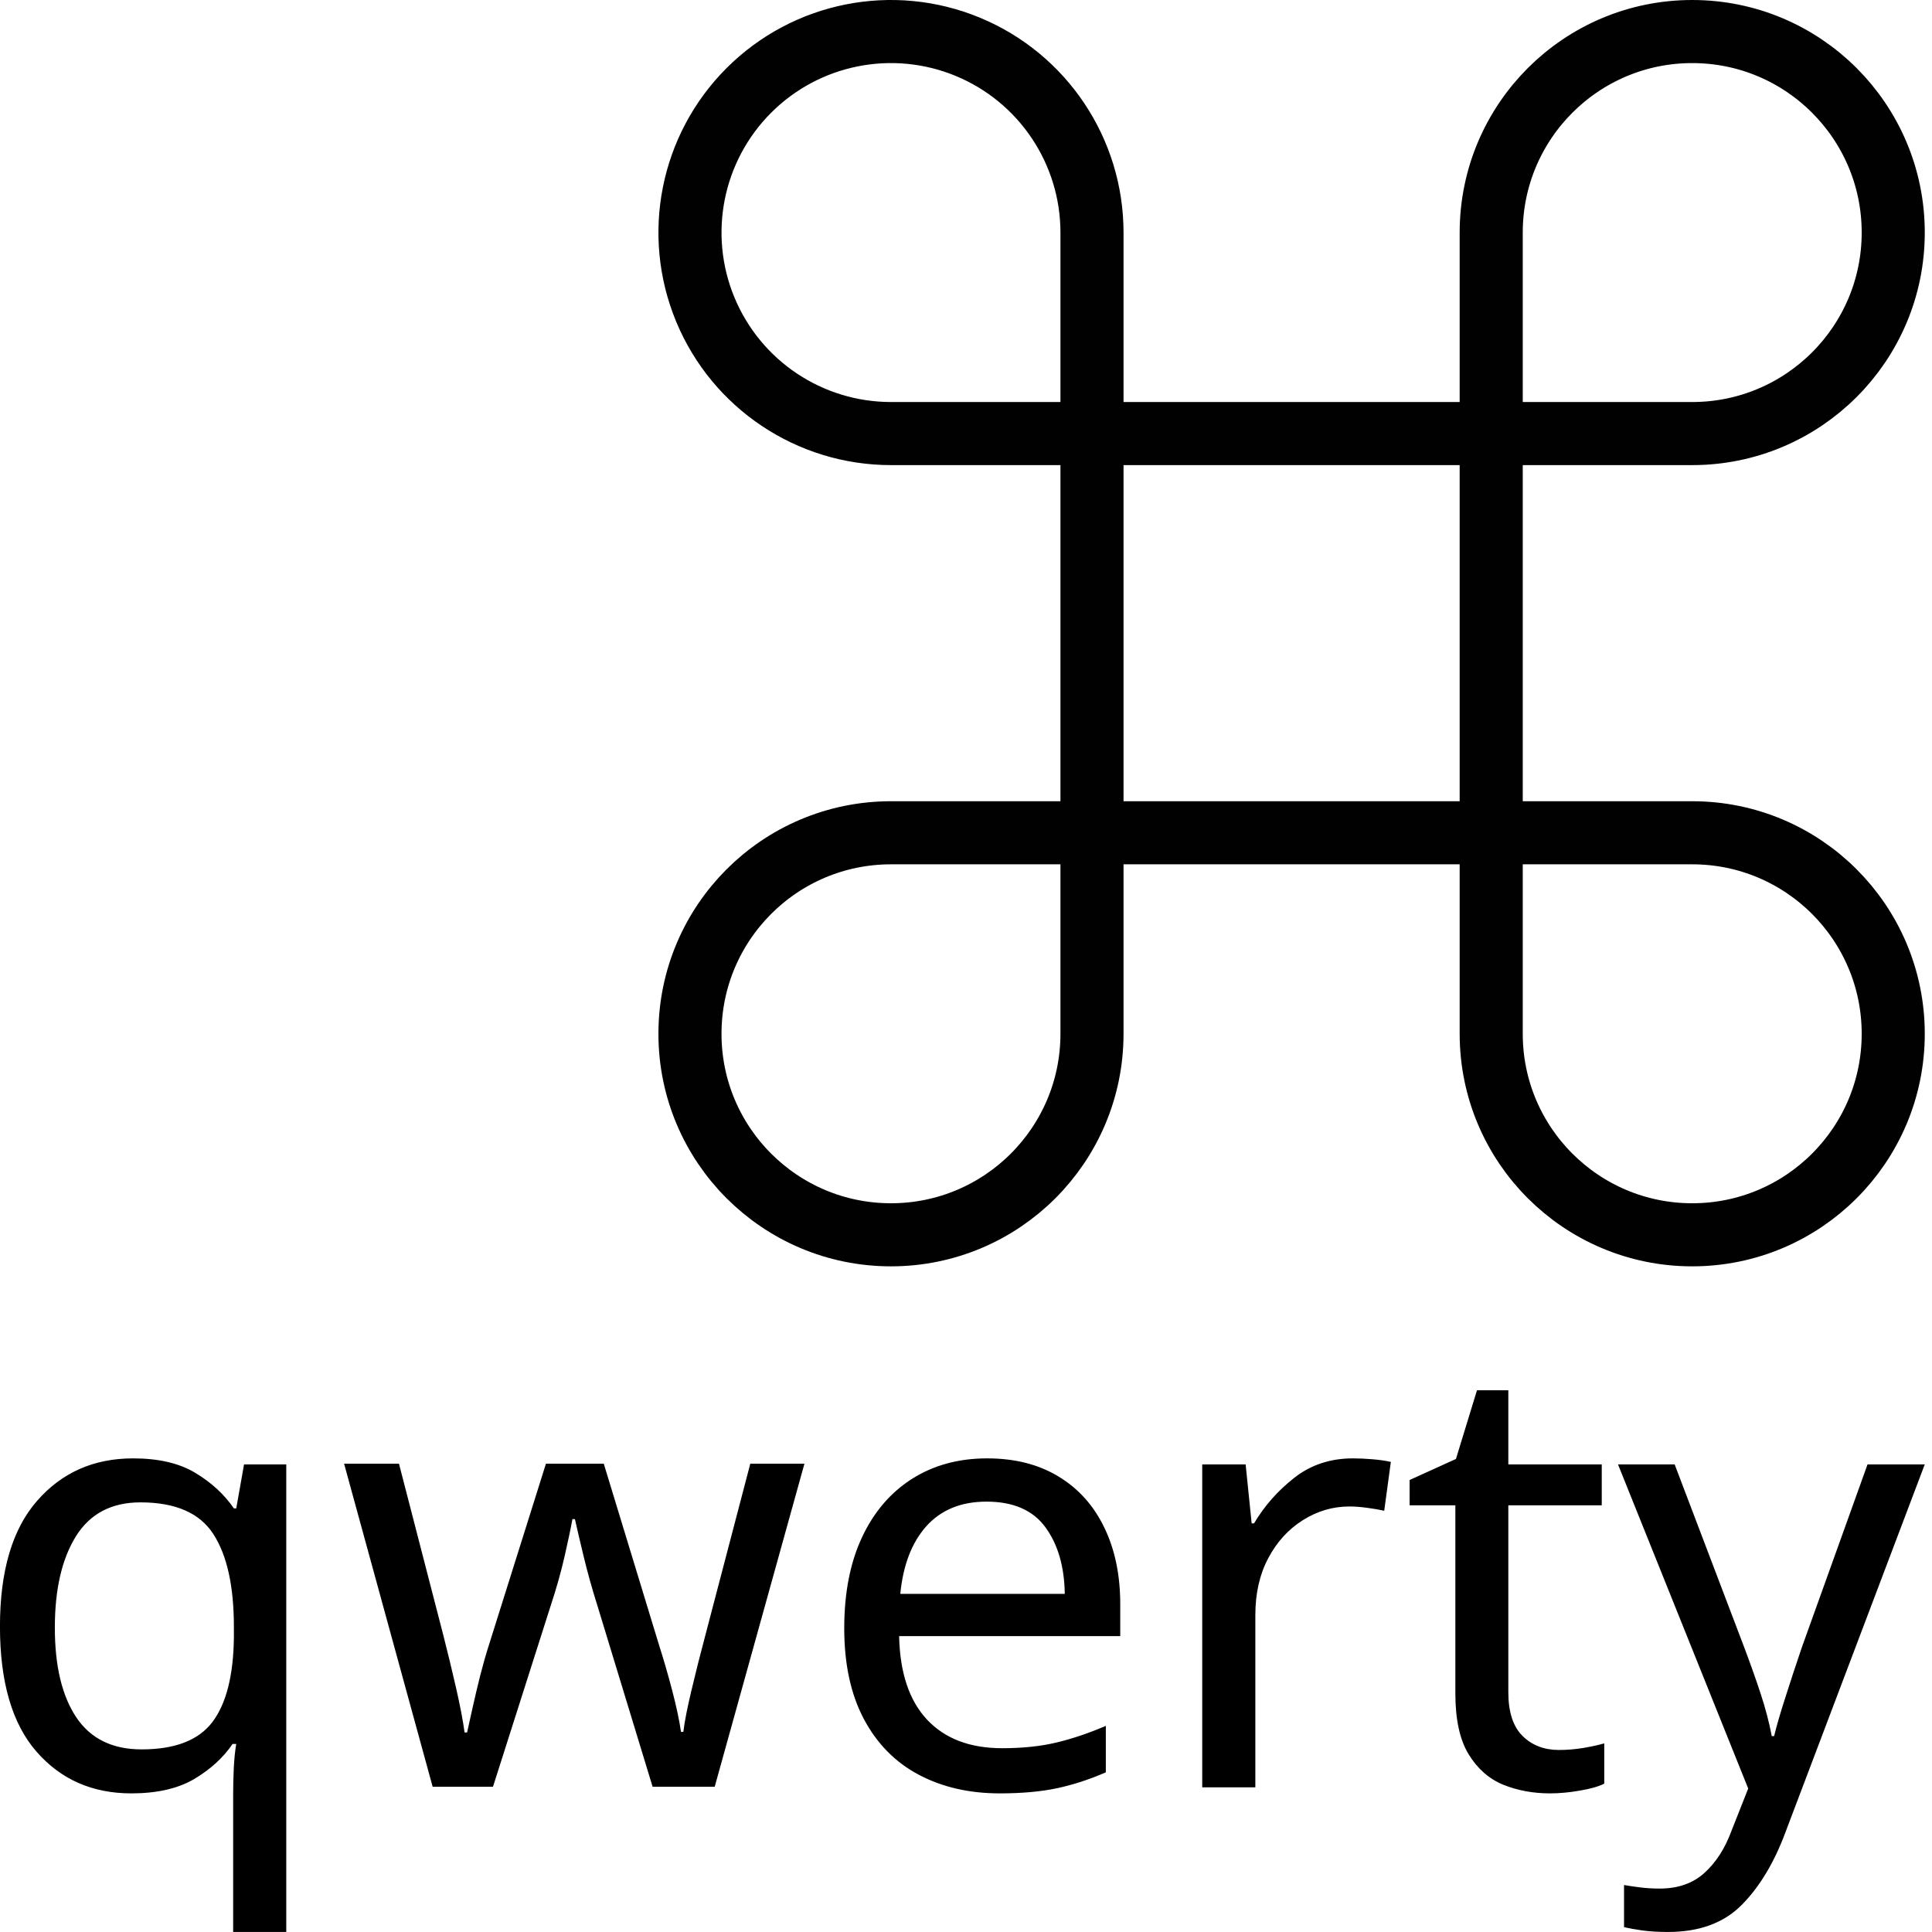
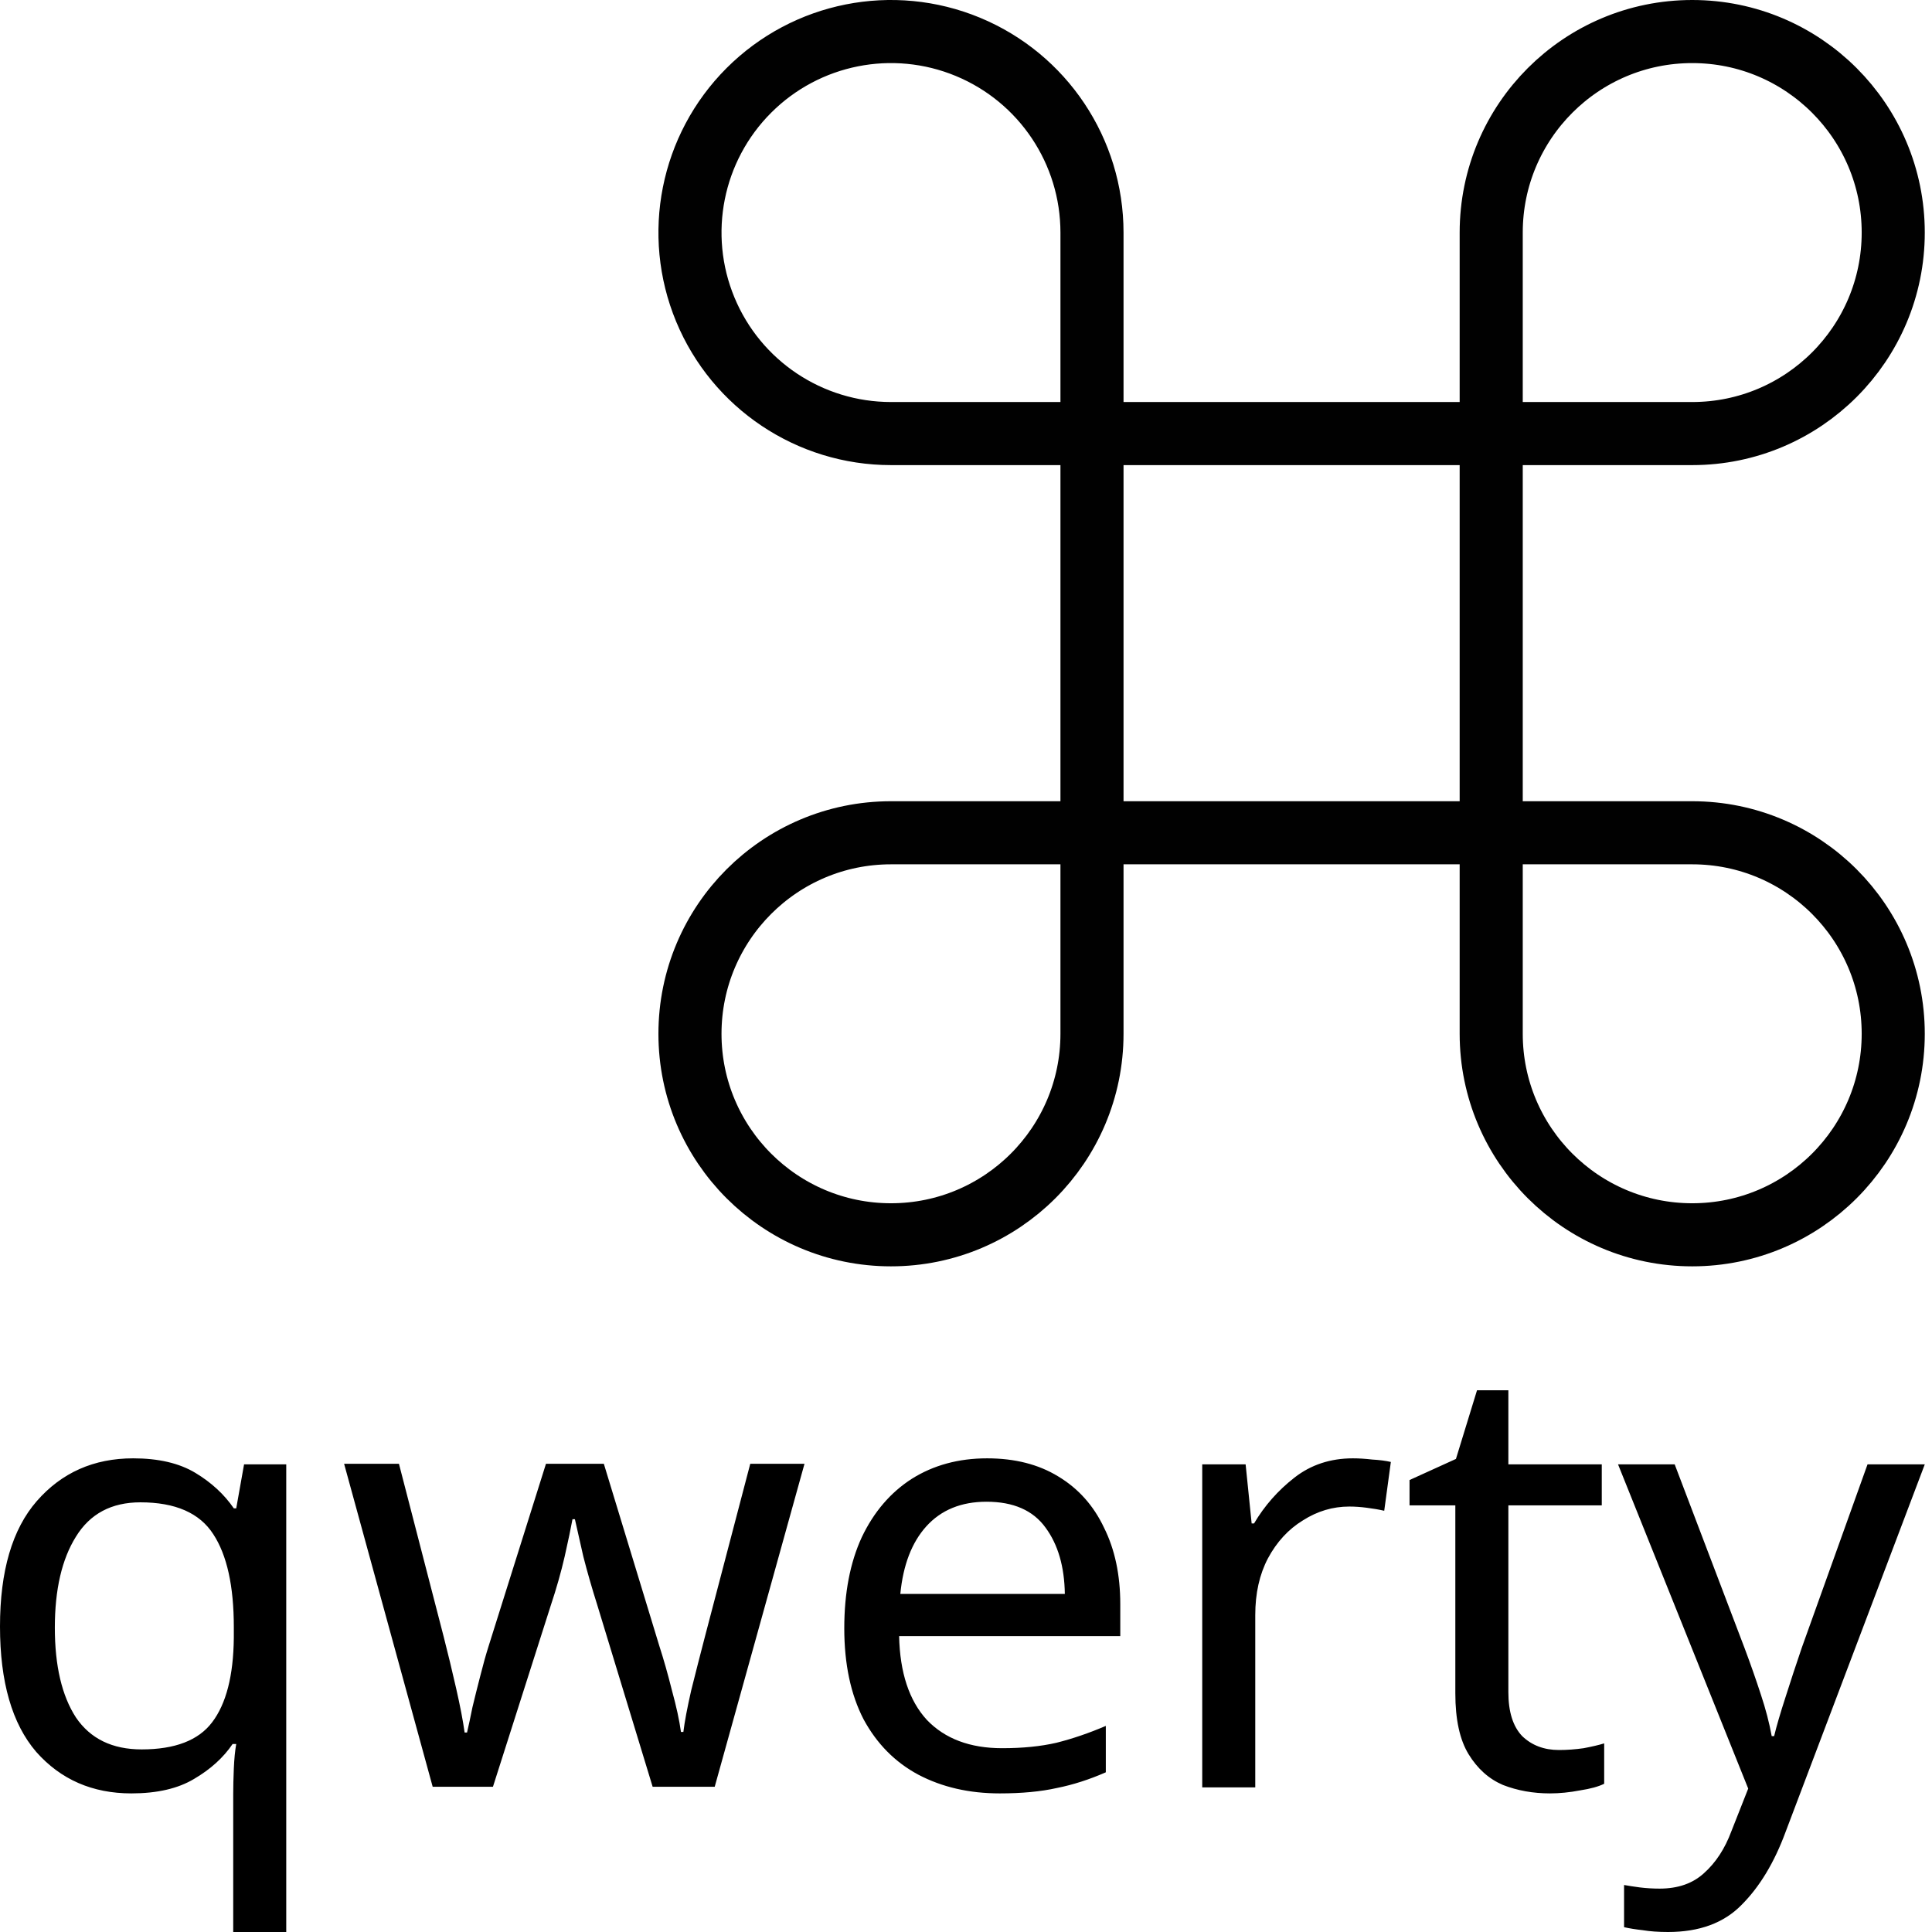
<svg xmlns="http://www.w3.org/2000/svg" width="205.183" height="205.183">
  <path fill="none" stroke="#010101" stroke-width="5" d="M102.795 4.975a21.348 21.348 0 1 0-8.17 41.071h85.093c11.79 0 21.348-9.558 21.348-21.348S191.508 3.35 179.718 3.35s-21.348 9.558-21.348 21.348v85.093a21.348 21.348 0 1 0 21.348-21.348H94.625a21.348 21.348 0 1 0 21.347 21.348V24.698a21.35 21.35 0 0 0-13.178-19.723z" style="stroke-width:6.7;stroke-dasharray:none" />
-   <text xml:space="preserve" x="-3.52" y="189.823" style="font-size:64px;line-height:1.25;font-family:Impact;font-variant-ligatures:none">
-     <tspan x="-3.52" y="189.823" style="font-style:normal;font-variant:normal;font-weight:400;font-stretch:normal;font-size:64px;font-family:sans-serif;-inkscape-font-specification:sans-serif">qwerty</tspan>
-   </text>
+   <g aria-label="qwerty" style="font-size:64px;line-height:1.25;font-family:Impact;font-variant-ligatures:none">
+     <path d="M24.768 190.527q0-1.152.064-2.688t.256-2.624h-.384q-1.472 2.176-4.096 3.712-2.56 1.536-6.656 1.536-6.208 0-10.112-4.416Q0 181.567 0 172.735t3.904-13.312q3.968-4.544 10.24-4.544 4.032 0 6.592 1.536t4.096 3.776h.256l.832-4.672h4.48v49.664h-5.632zm-9.728-4.736q5.312 0 7.488-2.88 2.24-2.944 2.304-8.96v-1.152q0-6.528-2.176-9.856-2.176-3.392-7.744-3.392-4.608 0-6.848 3.648-2.24 3.584-2.24 9.664t2.24 9.536q2.304 3.392 6.976 3.392M63.424 170.431q-.832-2.624-1.472-5.12-.576-2.56-.896-3.968H60.8q-.256 1.408-.832 3.968-.576 2.496-1.472 5.184l-6.144 19.264h-6.4l-9.408-34.304h5.824l4.736 18.304q.704 2.752 1.344 5.568t.896 4.672h.256q.256-1.088.576-2.688.384-1.6.832-3.328.448-1.792.896-3.2l6.08-19.328h6.144l5.888 19.328q.704 2.176 1.344 4.736.704 2.56.96 4.416h.256q.192-1.6.832-4.416.704-2.816 1.472-5.76l4.8-18.304h5.76l-9.536 34.304h-6.592zM104.832 154.879q4.416 0 7.552 1.92 3.2 1.92 4.864 5.44 1.728 3.456 1.728 8.128v3.392H95.488q.128 5.824 2.944 8.896 2.88 3.008 8 3.008 3.264 0 5.76-.576 2.56-.64 5.248-1.792v4.928q-2.624 1.152-5.184 1.664-2.56.576-6.08.576-4.864 0-8.64-1.984-3.712-1.984-5.824-5.888-2.048-3.968-2.048-9.664 0-5.632 1.856-9.664 1.92-4.032 5.312-6.208 3.456-2.176 8-2.176m-.064 4.608q-4.032 0-6.4 2.624-2.304 2.56-2.752 7.168h17.472q-.064-4.352-2.048-7.04-1.984-2.752-6.272-2.752M143.68 154.879q.96 0 2.048.128 1.152.064 1.984.256l-.704 5.184q-.832-.192-1.856-.32-.96-.128-1.856-.128-2.624 0-4.928 1.472-2.304 1.408-3.712 4.032-1.344 2.56-1.344 6.016v18.304h-5.632v-34.304h4.608l.64 6.272h.256q1.664-2.816 4.288-4.864t6.208-2.048M165.568 185.855q1.28 0 2.624-.192 1.344-.256 2.176-.512v4.288q-.896.448-2.56.704-1.664.32-3.2.32-2.688 0-4.992-.896-2.24-.96-3.648-3.264t-1.408-6.464v-19.968h-4.864v-2.688l4.928-2.24 2.24-7.296h3.328v7.872h9.92v4.352h-9.92v19.84q0 3.136 1.472 4.672 1.536 1.472 3.904 1.472M171.84 155.519h6.016l7.424 19.52q.96 2.56 1.728 4.928.768 2.304 1.152 4.416h.256q.384-1.6 1.216-4.16.832-2.624 1.728-5.248l6.976-19.456h6.08l-14.784 39.04q-1.792 4.864-4.672 7.744-2.816 2.88-7.808 2.88-1.536 0-2.688-.192-1.152-.128-1.984-.32v-4.48q.704.128 1.664.256 1.024.128 2.112.128 2.944 0 4.736-1.664 1.856-1.664 2.88-4.416l1.792-4.544z" style="font-family:sans-serif;-inkscape-font-specification:sans-serif" />
+   </g>
</svg>
